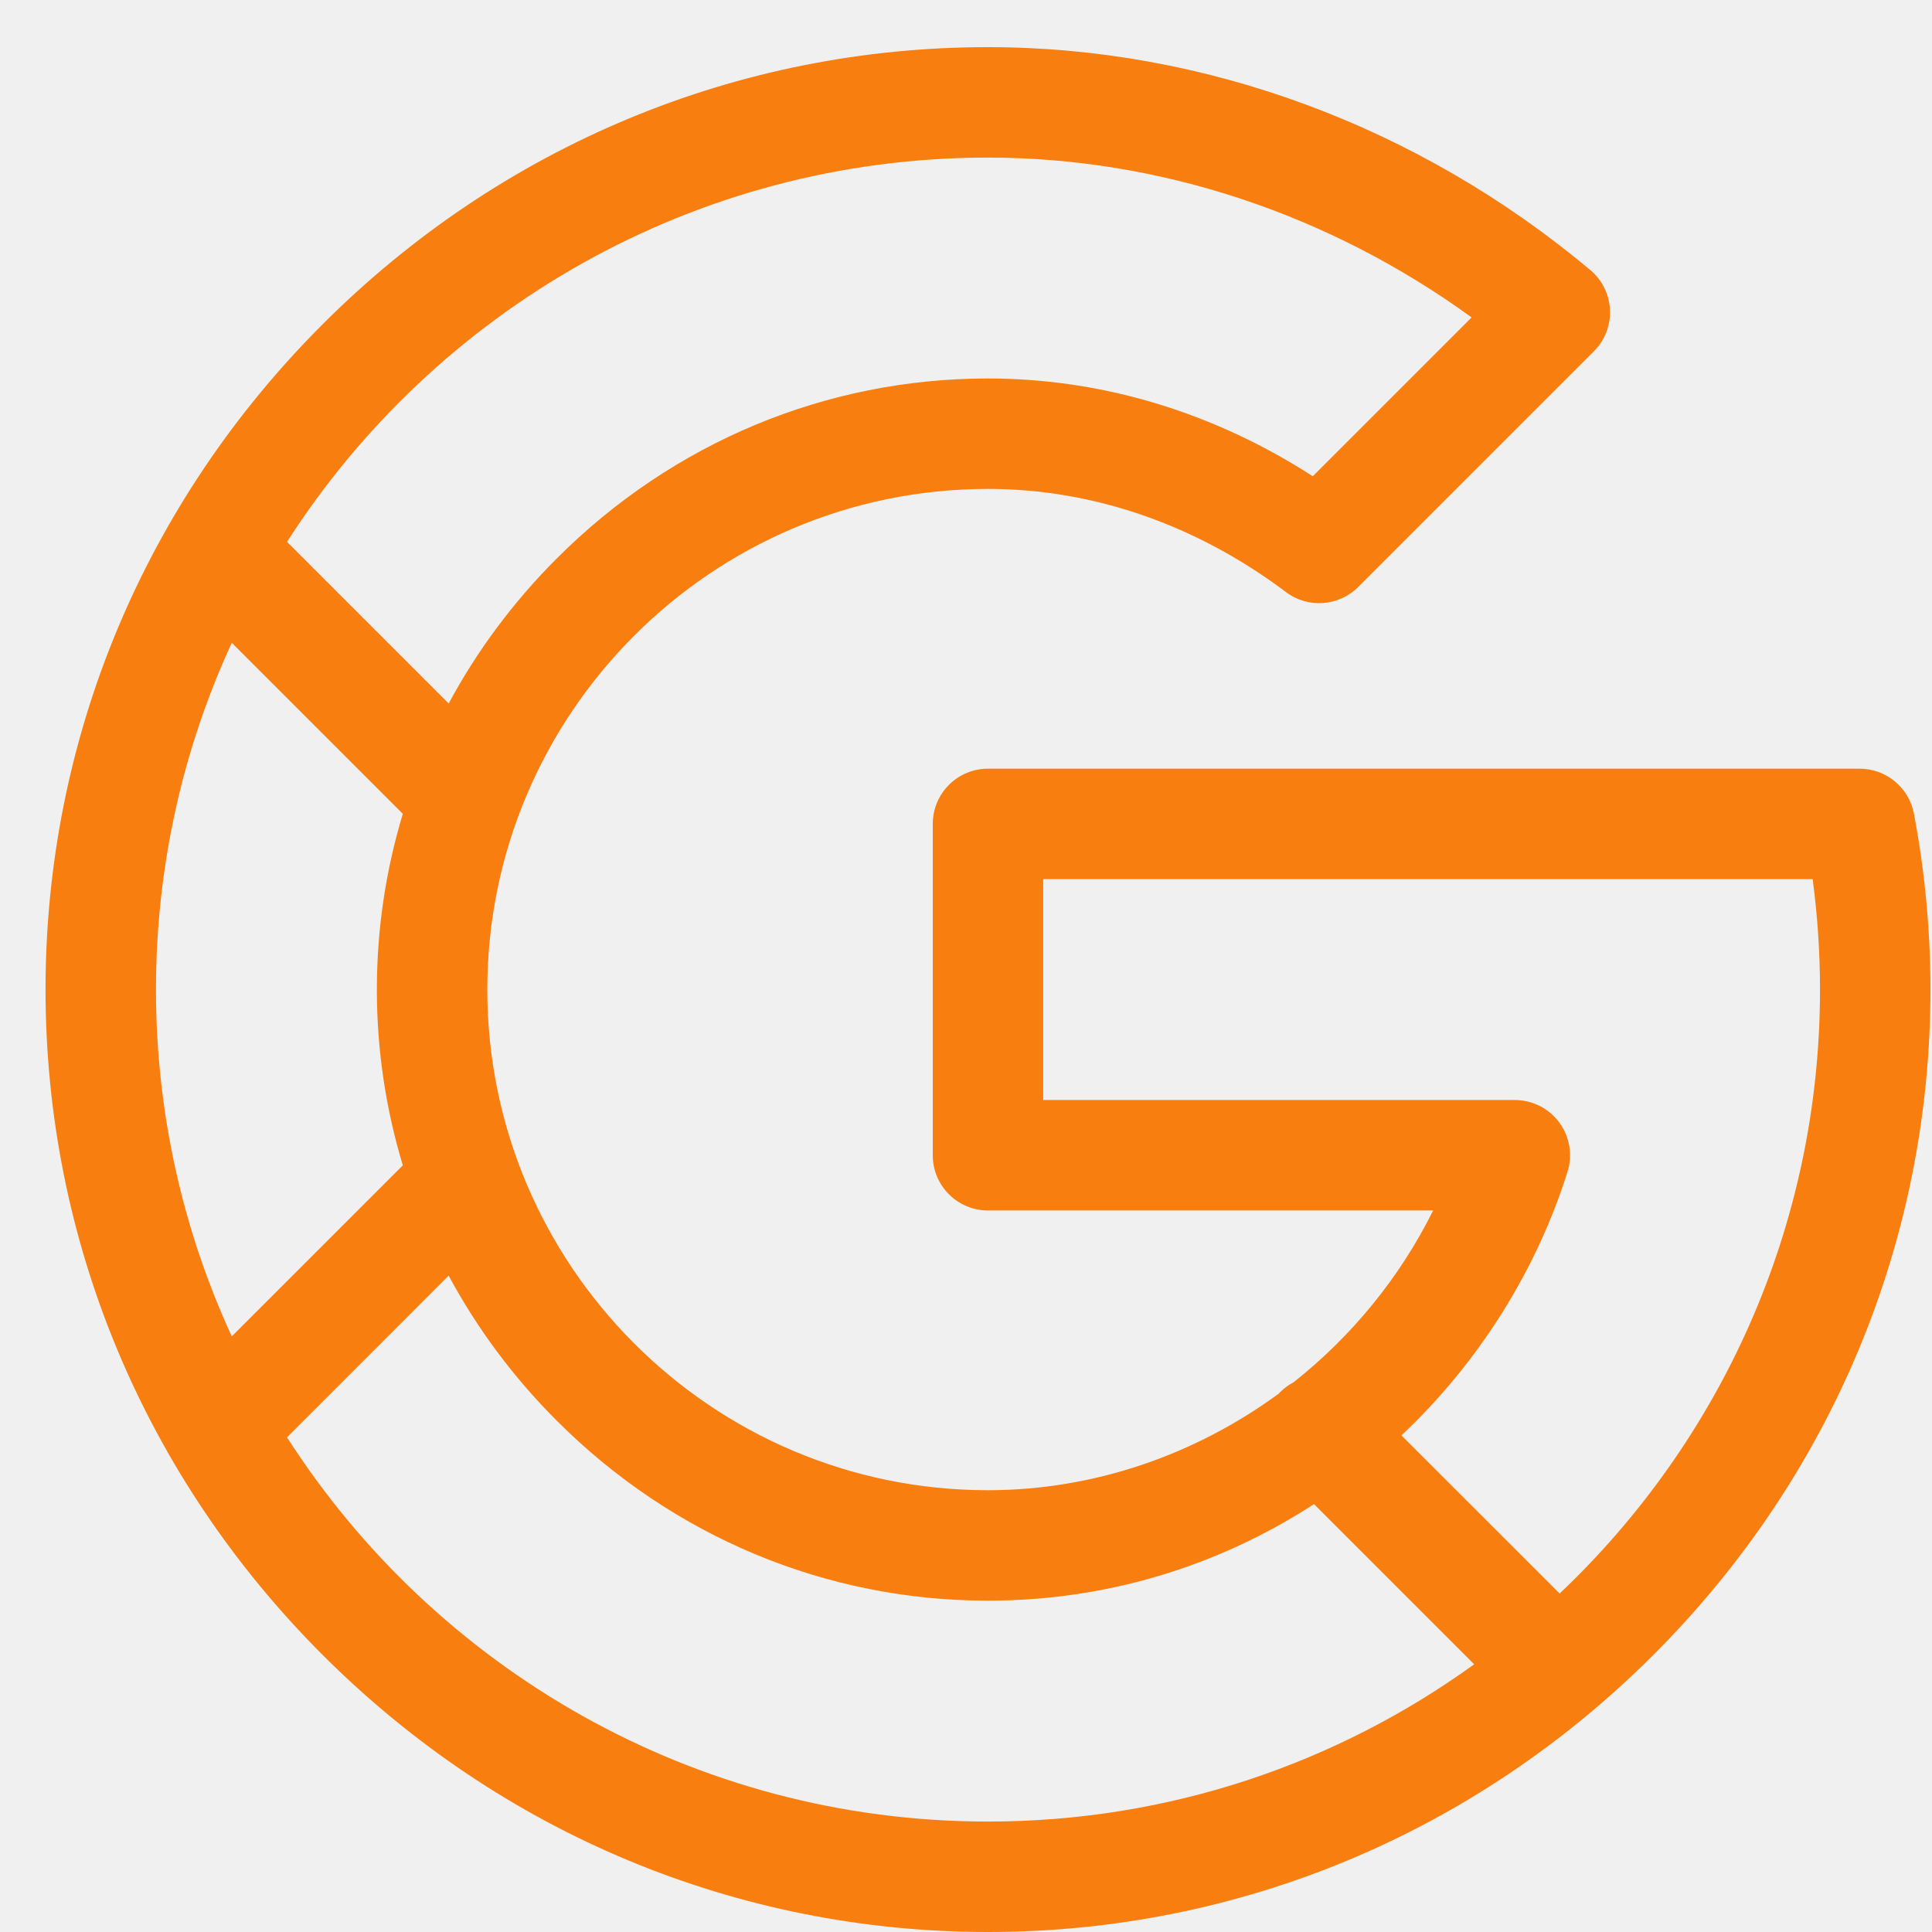
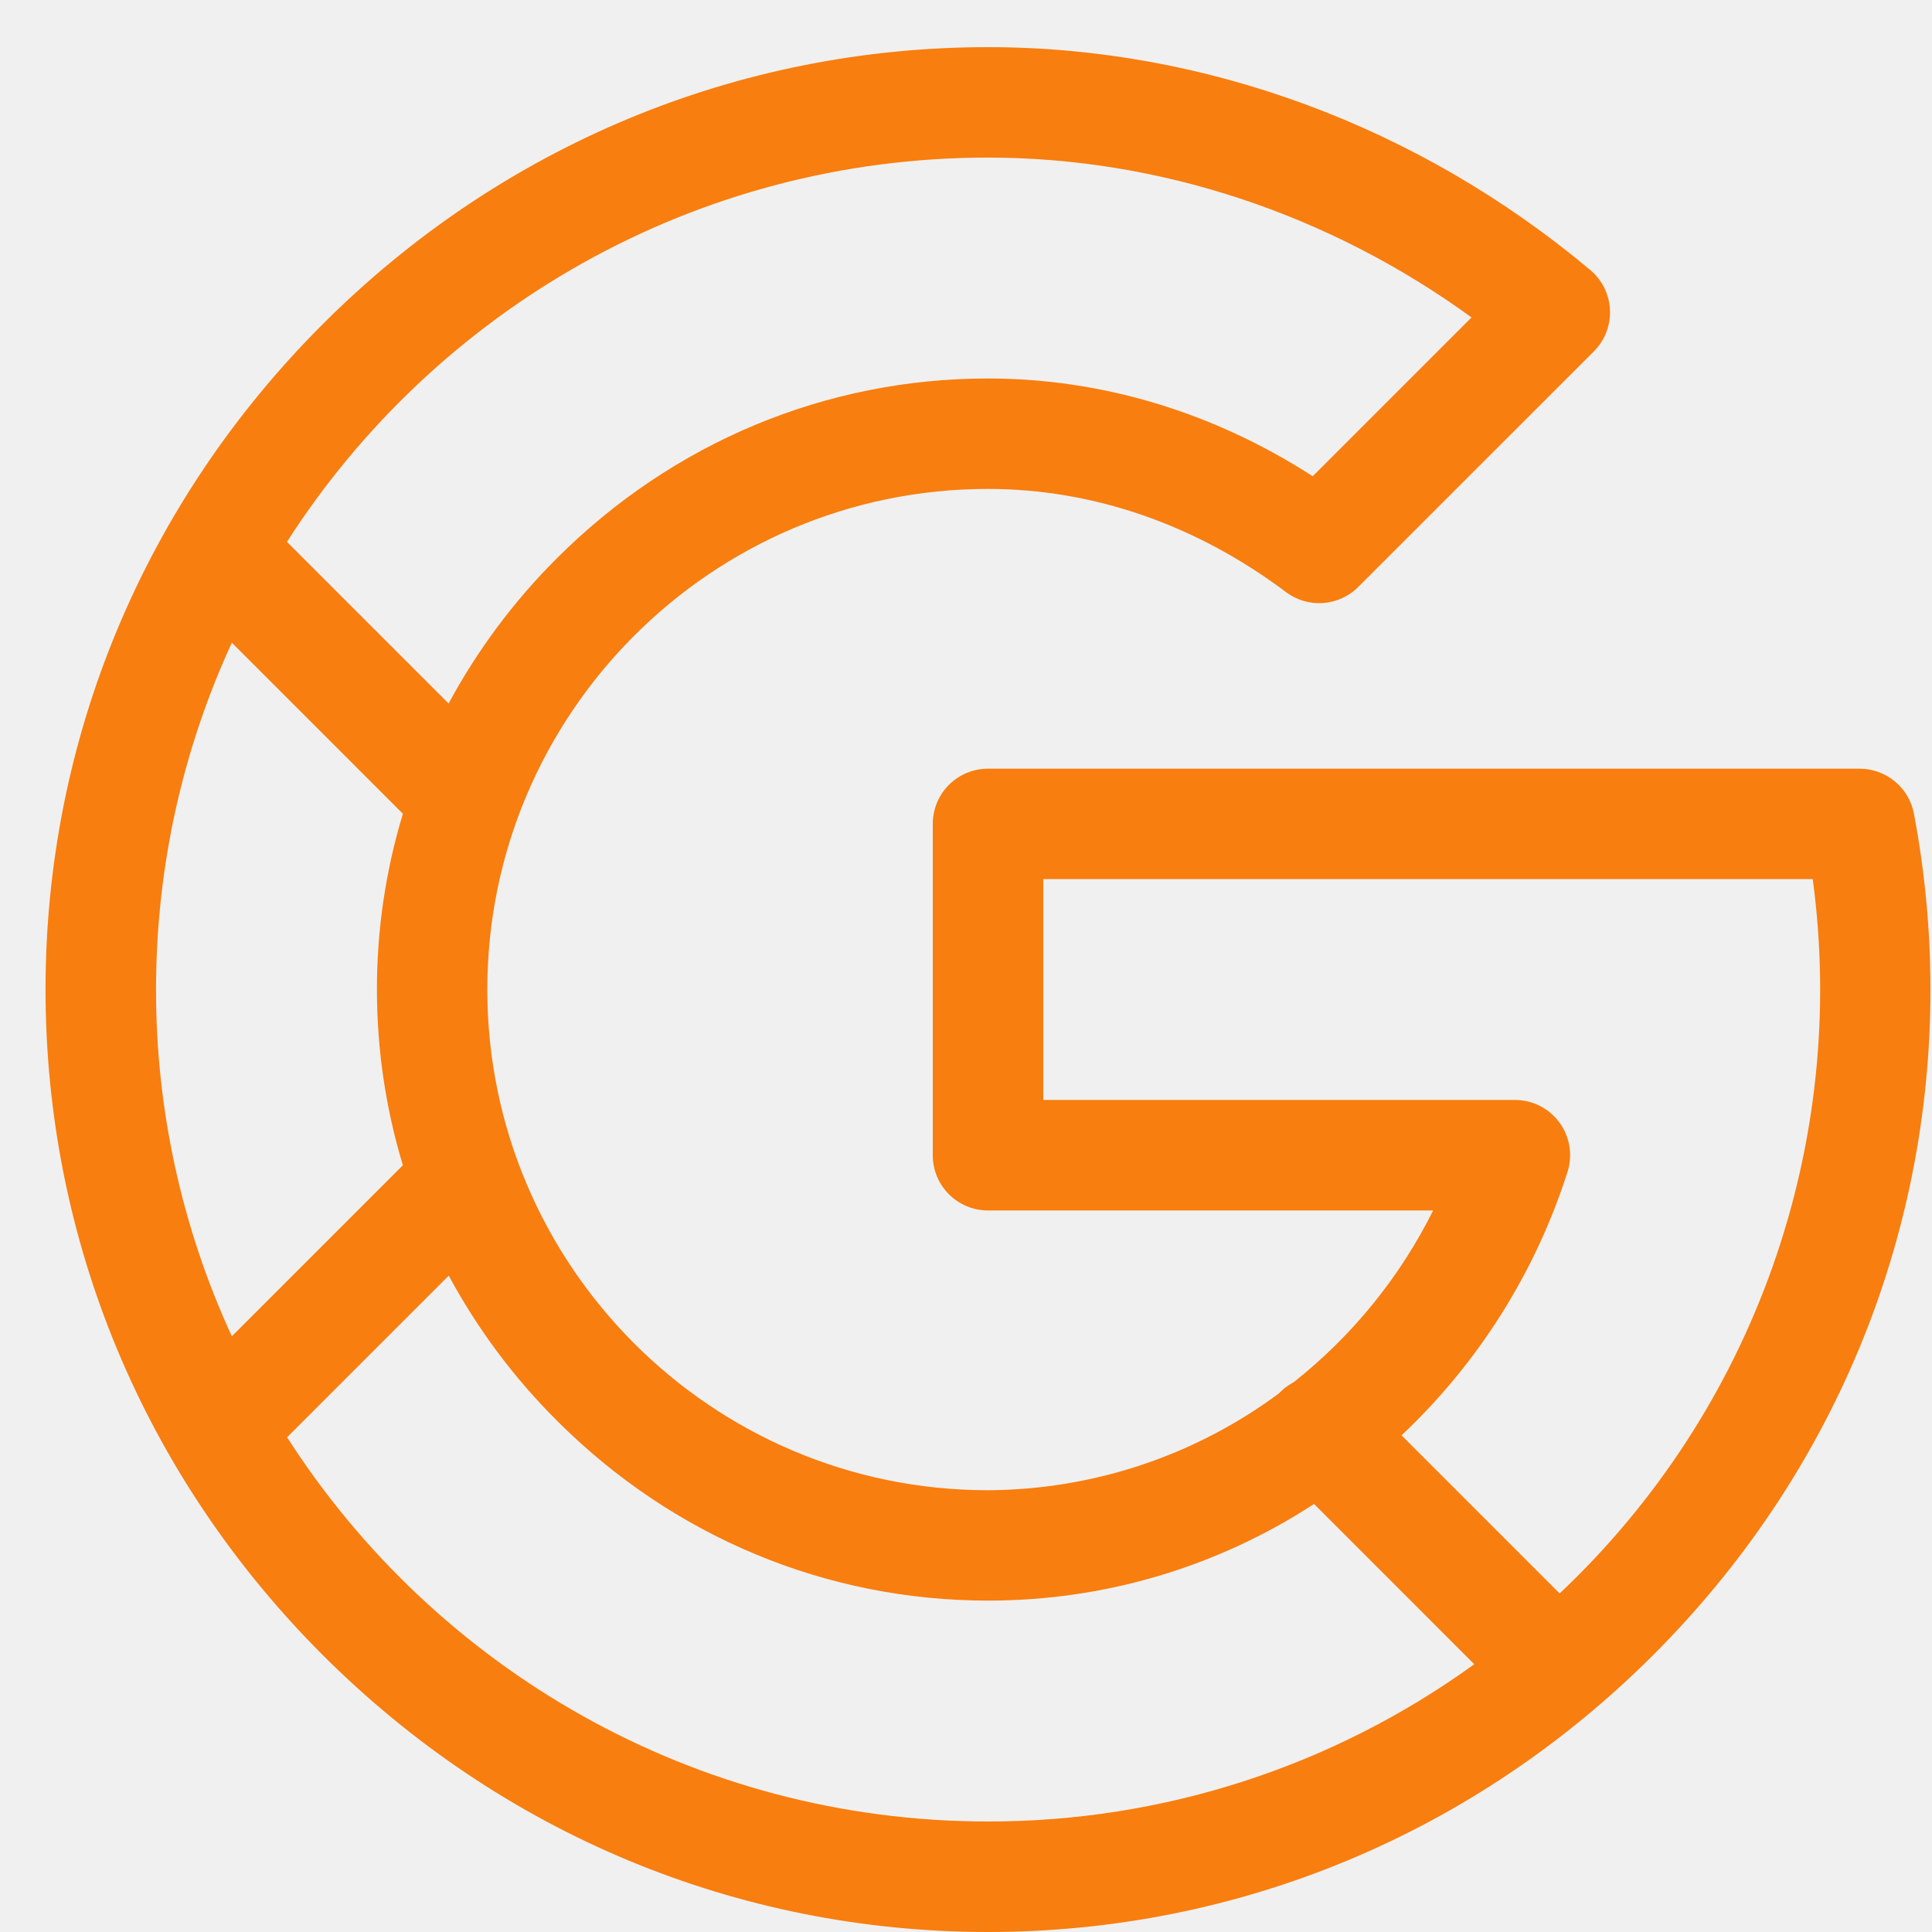
- <svg xmlns="http://www.w3.org/2000/svg" width="30" height="30" viewBox="0 0 30 30" fill="none">
+ <svg xmlns="http://www.w3.org/2000/svg" width="30" height="30" fill="none">
  <g clip-path="url(#clip0)">
-     <path d="M29.719 12.633C29.642 12.229 29.288 11.936 28.876 11.936H15.341C14.868 11.936 14.484 12.32 14.484 12.794V17.939C14.484 18.412 14.868 18.796 15.341 18.796H22.254C21.733 19.845 20.985 20.752 20.088 21.463C20.012 21.502 19.941 21.554 19.878 21.617C19.871 21.624 19.865 21.631 19.859 21.638C18.566 22.587 16.99 23.14 15.341 23.14C11.04 23.14 7.567 19.636 7.567 15.366C7.567 11.095 11.041 7.592 15.341 7.592C16.974 7.592 18.574 8.146 19.969 9.194C20.31 9.451 20.788 9.417 21.09 9.115L24.749 5.456C25.105 5.1 25.079 4.516 24.694 4.193C22.032 1.961 18.71 0.732 15.341 0.732C11.454 0.732 7.785 2.26 5.01 5.035C2.235 7.809 0.707 11.478 0.707 15.366C0.707 19.254 2.235 22.923 5.01 25.698C7.785 28.472 11.454 30 15.341 30C19.229 30 22.898 28.472 25.673 25.698C28.448 22.923 29.976 19.254 29.976 15.366C29.976 14.448 29.889 13.528 29.719 12.633ZM15.341 2.447C18.004 2.447 20.638 3.322 22.851 4.929L20.385 7.395C18.84 6.399 17.11 5.877 15.341 5.877C12.826 5.877 10.448 6.869 8.646 8.671C7.969 9.348 7.406 10.107 6.967 10.924L4.457 8.414C6.755 4.828 10.775 2.447 15.341 2.447ZM3.599 9.981L6.255 12.637C5.99 13.513 5.852 14.43 5.852 15.366C5.852 16.302 5.99 17.219 6.255 18.095L3.599 20.751C2.844 19.111 2.422 17.287 2.422 15.366C2.422 13.445 2.844 11.621 3.599 9.981ZM4.457 22.319L6.967 19.808C7.406 20.625 7.969 21.384 8.646 22.061C10.448 23.863 12.826 24.855 15.341 24.855C17.151 24.855 18.887 24.339 20.404 23.356L22.891 25.843C20.766 27.379 18.158 28.285 15.341 28.285C10.775 28.285 6.755 25.904 4.457 22.319ZM24.218 24.744L21.762 22.289C22.951 21.168 23.852 19.746 24.34 18.196C24.422 17.936 24.375 17.652 24.213 17.431C24.052 17.211 23.795 17.081 23.522 17.081H16.199V13.651H28.147C28.222 14.218 28.261 14.792 28.261 15.366C28.261 19.055 26.706 22.388 24.218 24.744Z" fill="#F87E0F" />
+     <path d="M29.719 12.633a.858.858 0 00-.843-.697H15.341a.857.857 0 00-.857.858v5.145c0 .473.384.857.857.857h6.913a7.886 7.886 0 01-2.166 2.667.856.856 0 00-.21.154l-.019.02a7.646 7.646 0 01-4.518 1.503c-4.301 0-7.774-3.504-7.774-7.774 0-4.271 3.474-7.774 7.774-7.774 1.633 0 3.233.554 4.628 1.602a.857.857 0 001.121-.079l3.66-3.659a.858.858 0 00-.056-1.263C22.032 1.96 18.71.732 15.342.732 11.454.732 7.784 2.26 5.01 5.035 2.235 7.809.707 11.478.707 15.366s1.528 7.557 4.303 10.332C7.785 28.472 11.454 30 15.342 30c3.887 0 7.556-1.528 10.33-4.302 2.776-2.775 4.304-6.444 4.304-10.332 0-.918-.087-1.838-.257-2.733zM15.34 2.447c2.663 0 5.297.875 7.51 2.482l-2.466 2.466C18.84 6.4 17.11 5.877 15.34 5.877c-2.515 0-4.893.992-6.695 2.794a9.636 9.636 0 00-1.679 2.253l-2.51-2.51c2.298-3.586 6.318-5.967 10.884-5.967zM3.6 9.98l2.656 2.656a9.392 9.392 0 00-.403 2.73c0 .935.138 1.852.403 2.728L3.6 20.75a12.843 12.843 0 01-1.177-5.385c0-1.92.422-3.745 1.177-5.385zm.858 12.338l2.51-2.51a9.636 9.636 0 001.68 2.252c1.801 1.802 4.179 2.794 6.694 2.794 1.81 0 3.546-.516 5.063-1.5l2.487 2.488a12.85 12.85 0 01-7.55 2.442c-4.566 0-8.586-2.38-10.884-5.966zm19.76 2.425l-2.455-2.455a9.655 9.655 0 002.578-4.093.857.857 0 00-.818-1.115h-7.323v-3.43h11.948a12.884 12.884 0 01-3.93 11.093z" fill="#F87E0F" />
  </g>
  <defs>
    <clipPath id="clip0">
-       <rect width="29.268" height="29.268" fill="white" transform="translate(0.707321 0.731934)" />
+       <path fill="#fff" transform="translate(.707 .732)" d="M0 0h29.268v29.268H0z" />
    </clipPath>
  </defs>
</svg>
